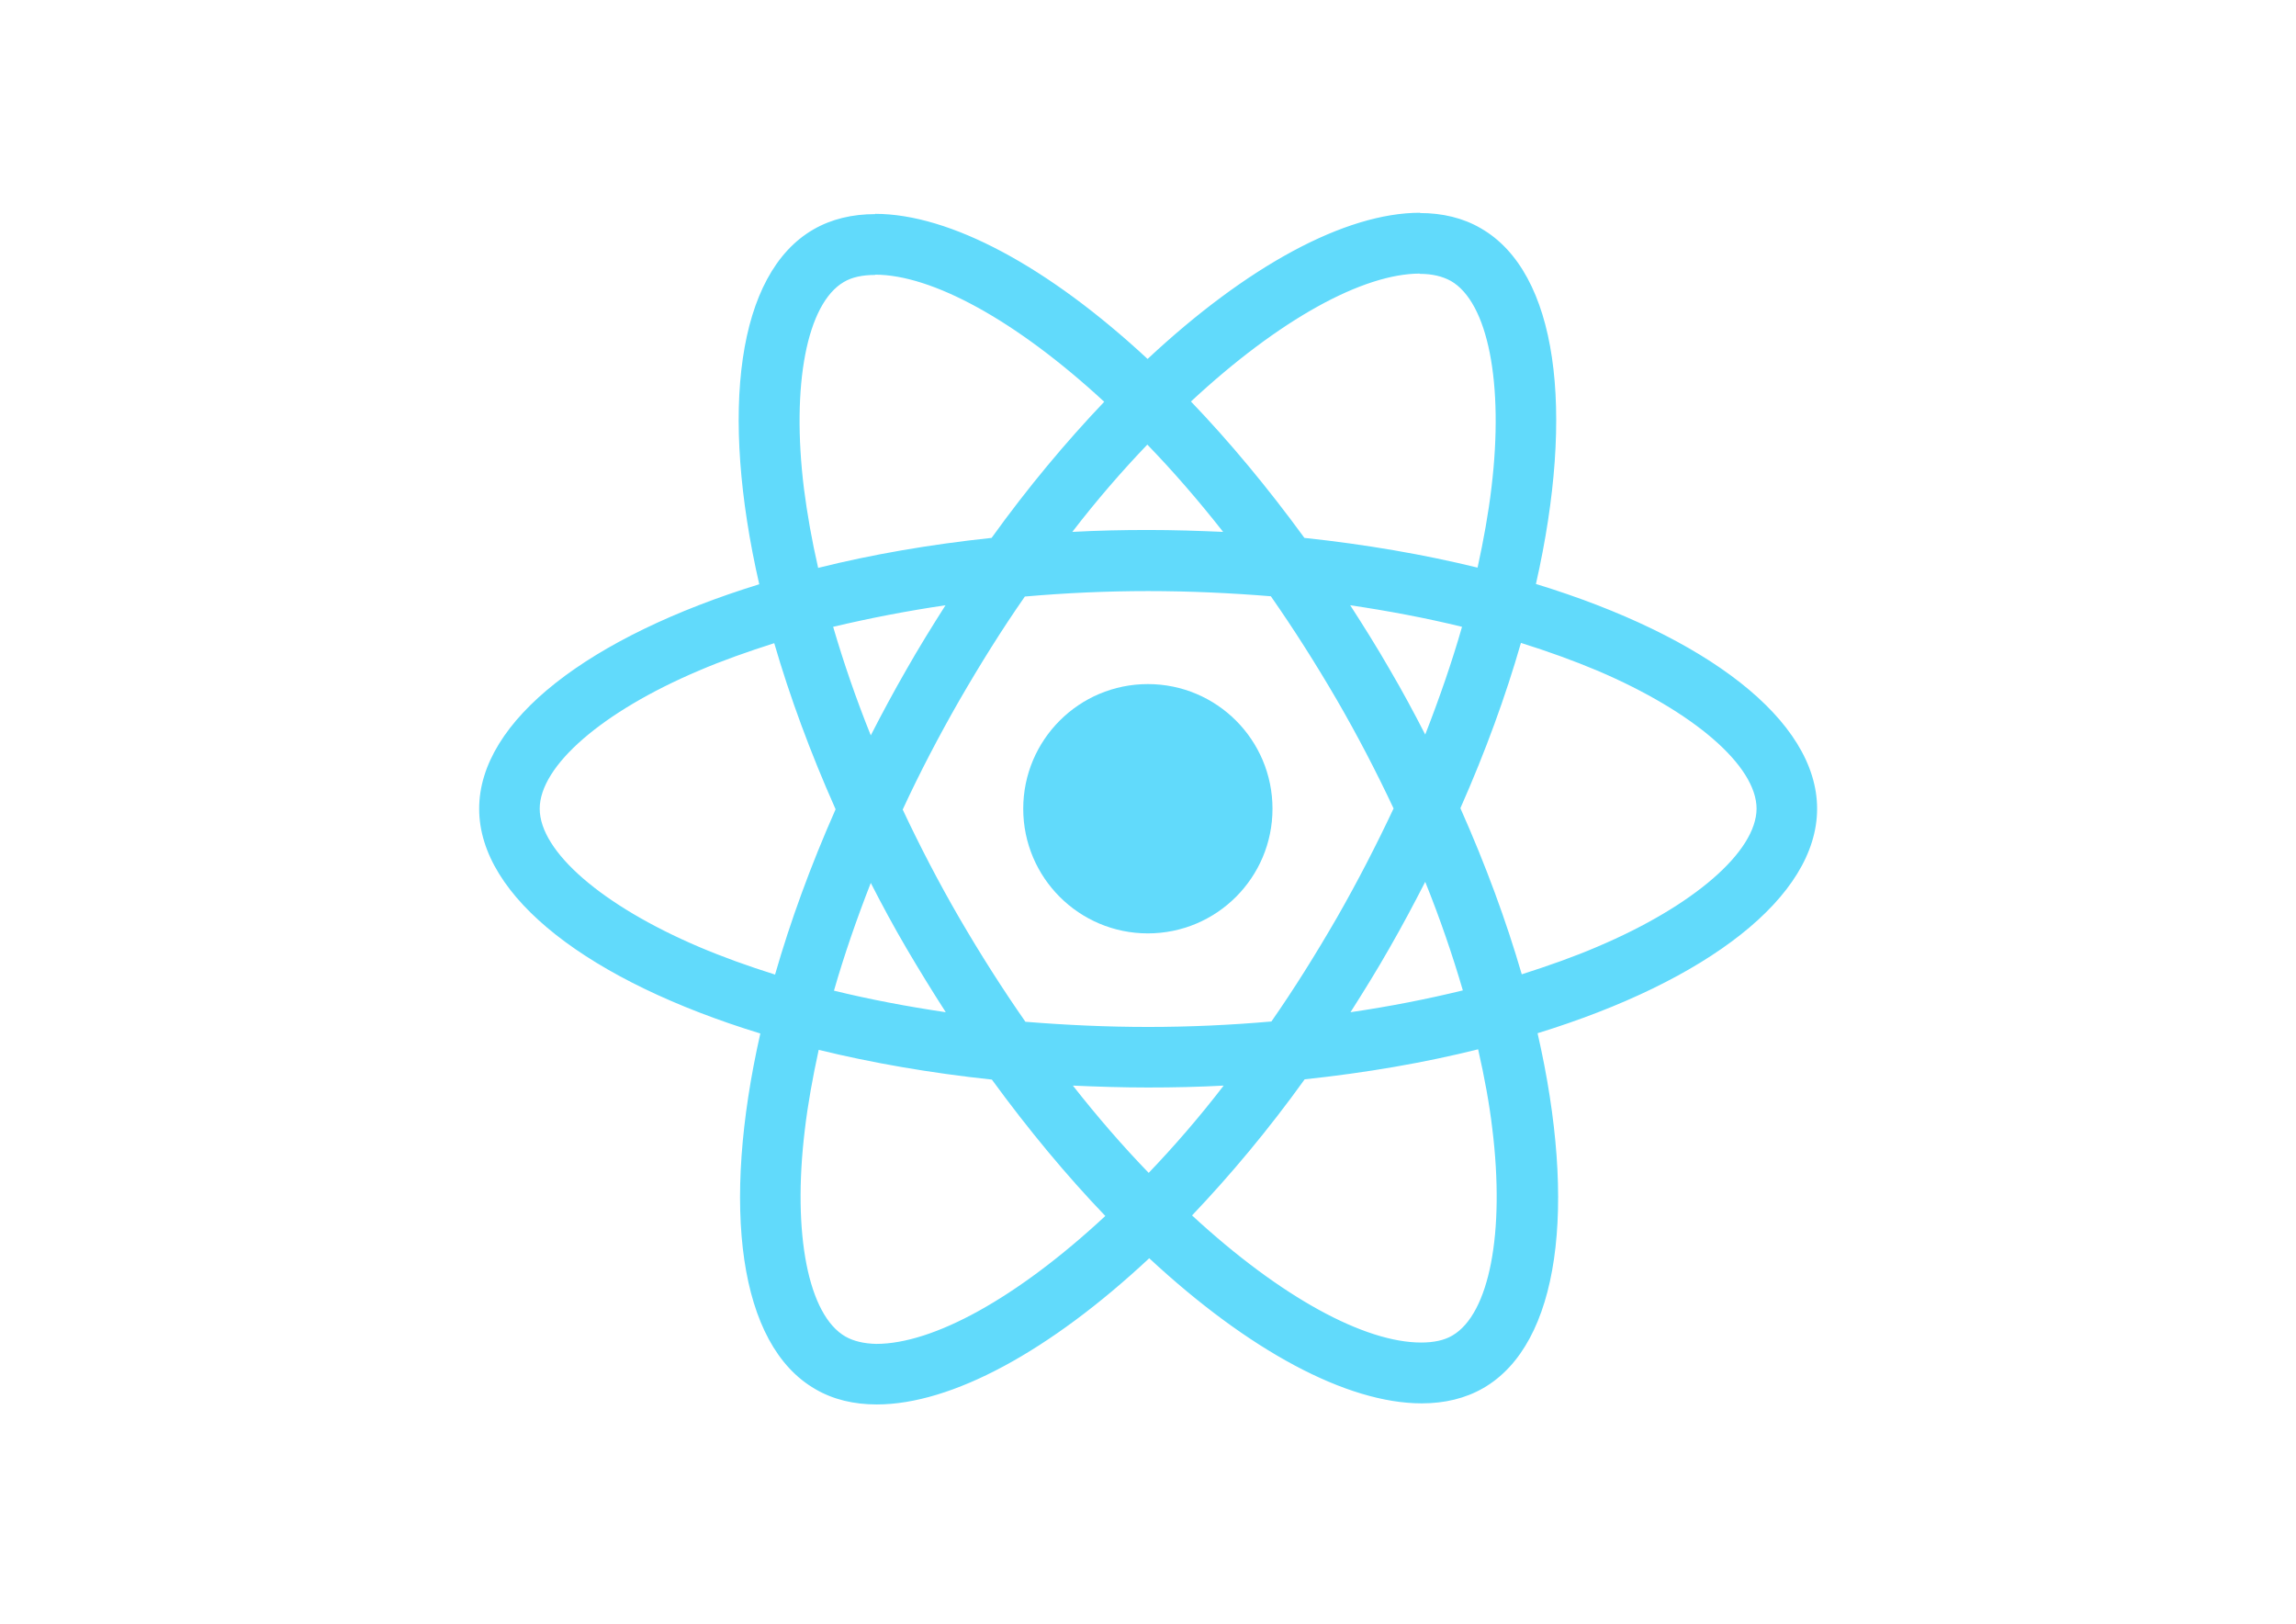
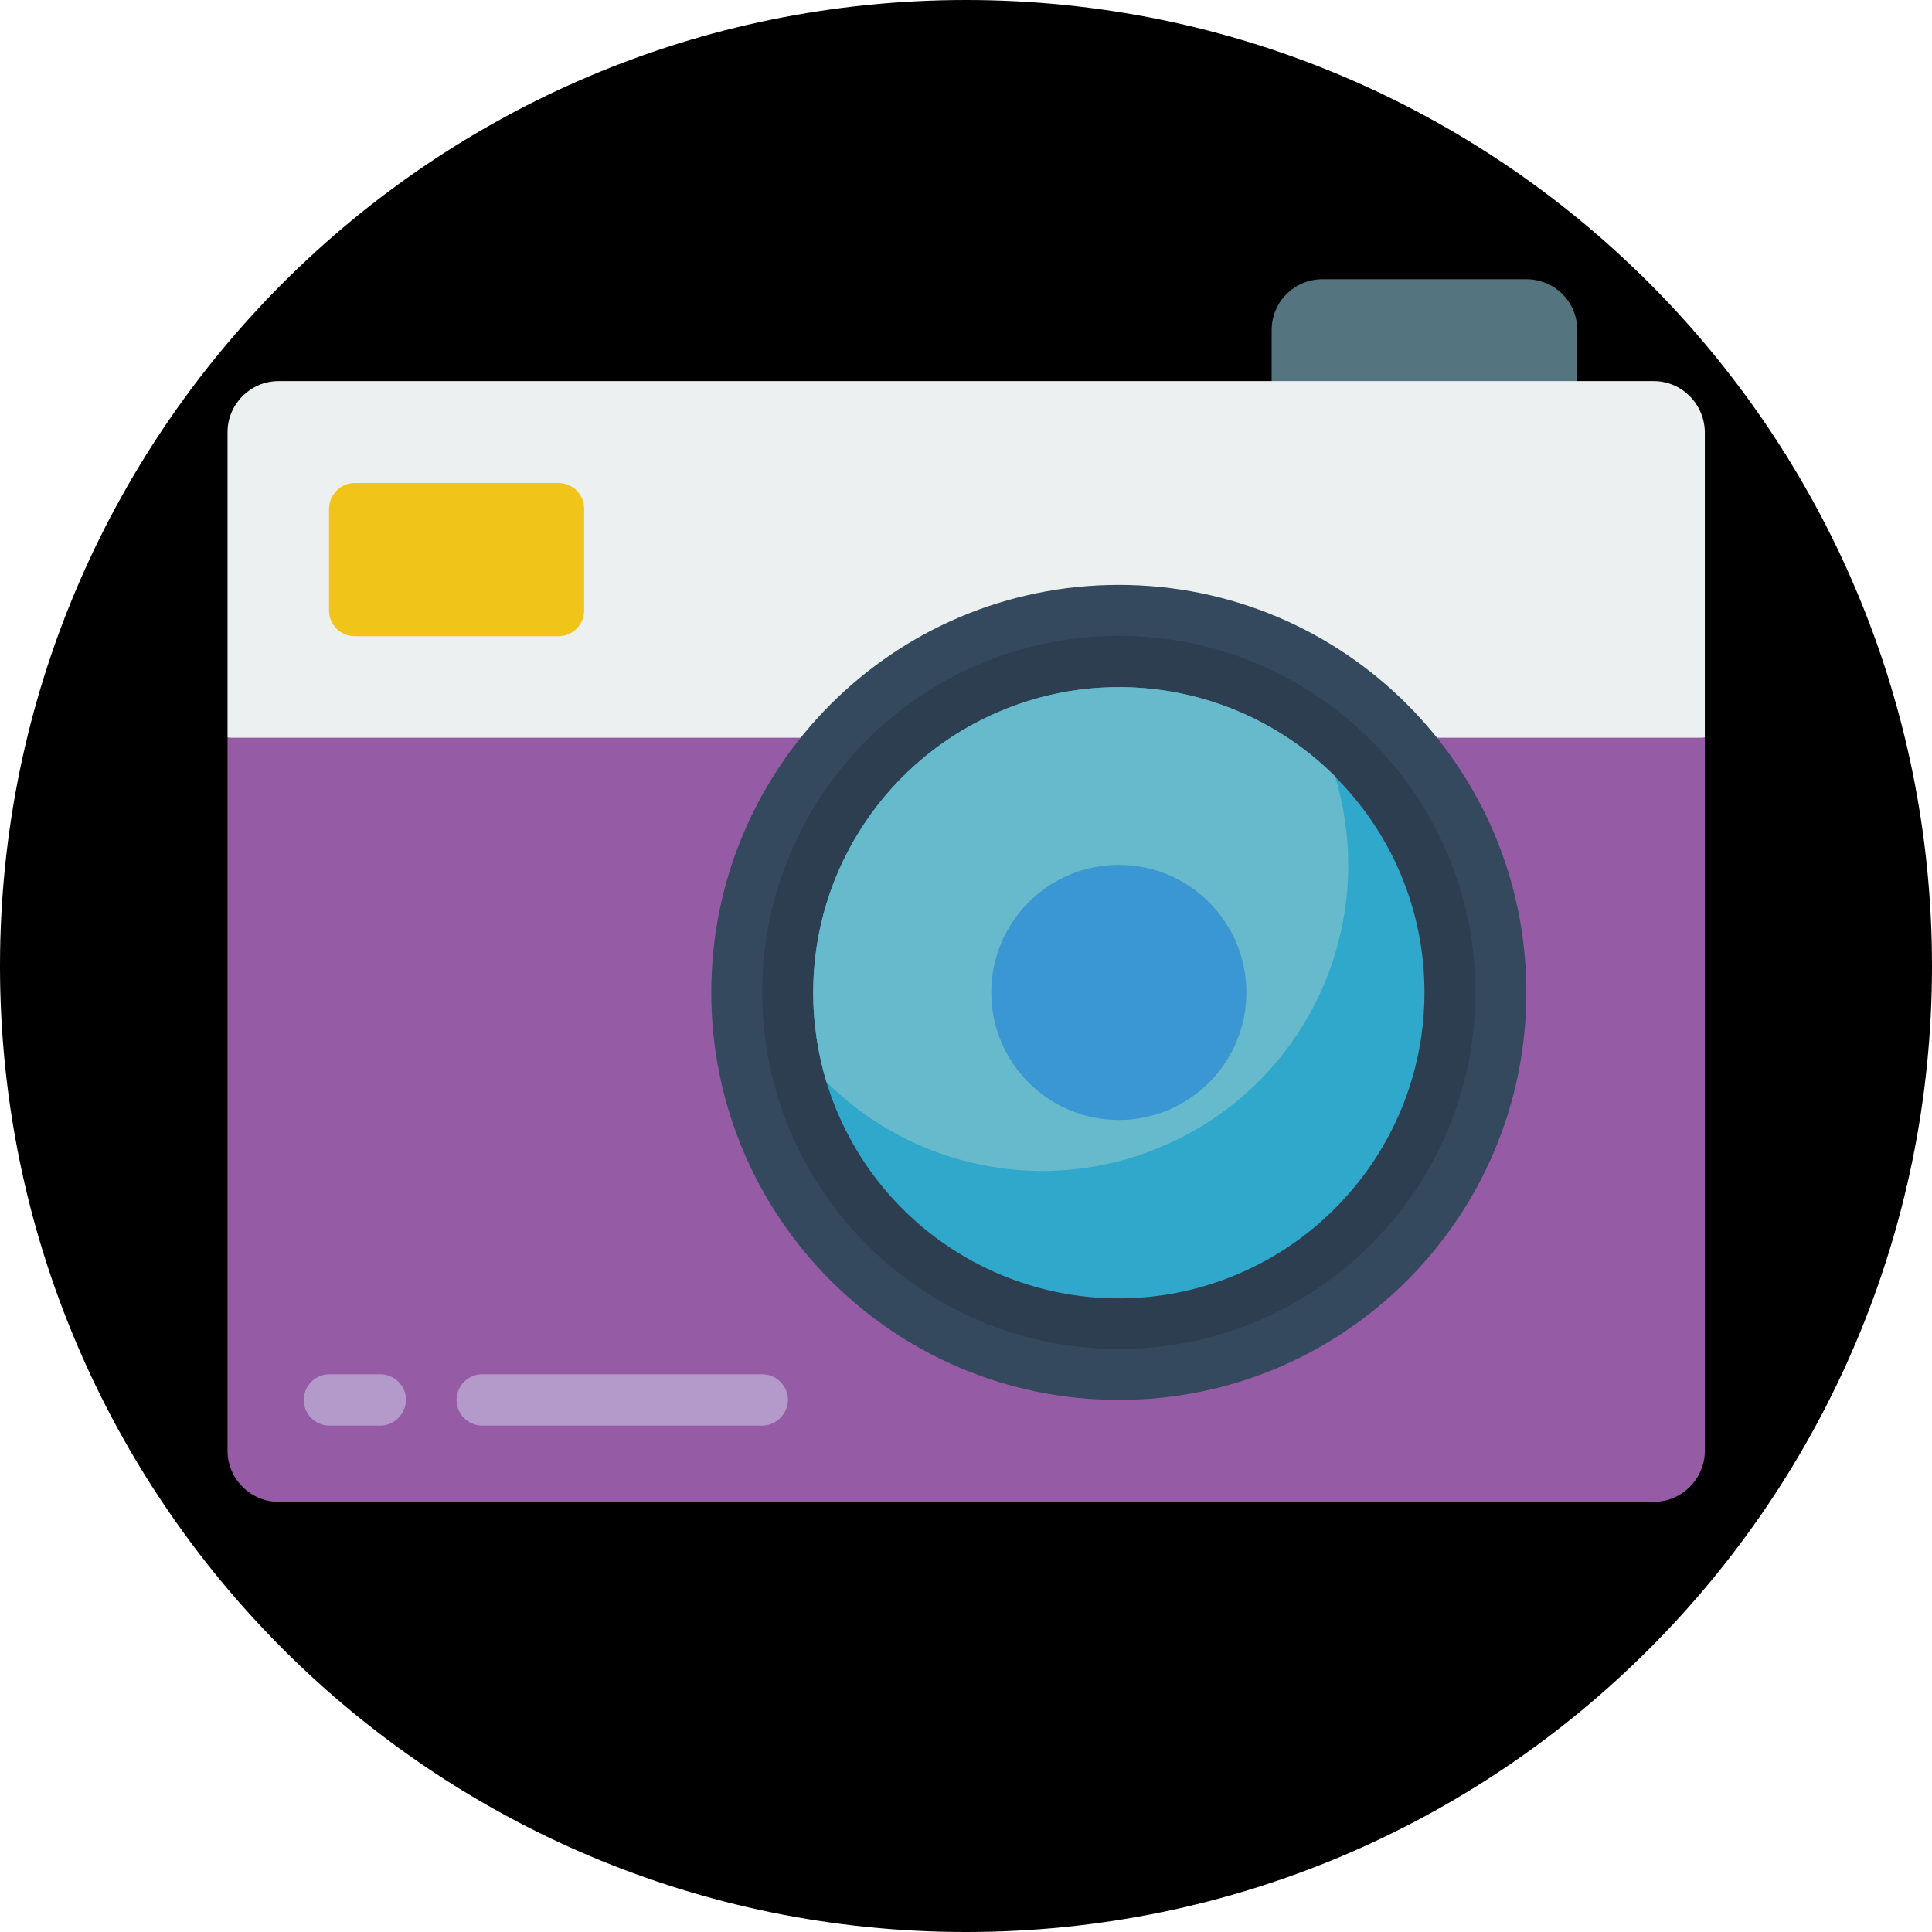
- <svg xmlns="http://www.w3.org/2000/svg" viewBox="0 0 841.9 595.3">
-   <g fill="#61DAFB">
-     <path d="M666.3 296.5c0-32.5-40.7-63.3-103.1-82.4 14.4-63.6 8-114.2-20.2-130.4-6.5-3.8-14.1-5.6-22.4-5.6v22.3c4.6 0 8.3.9 11.4 2.6 13.6 7.8 19.5 37.5 14.9 75.7-1.1 9.4-2.9 19.3-5.1 29.4-19.6-4.8-41-8.5-63.5-10.9-13.5-18.5-27.5-35.3-41.6-50 32.6-30.3 63.2-46.9 84-46.9V78c-27.5 0-63.5 19.6-99.9 53.6-36.4-33.8-72.4-53.2-99.9-53.2v22.3c20.7 0 51.4 16.5 84 46.6-14 14.7-28 31.4-41.3 49.9-22.6 2.4-44 6.1-63.6 11-2.3-10-4-19.7-5.2-29-4.7-38.2 1.1-67.9 14.6-75.8 3-1.8 6.9-2.6 11.5-2.6V78.5c-8.4 0-16 1.8-22.6 5.6-28.1 16.2-34.4 66.7-19.9 130.1-62.2 19.2-102.7 49.9-102.7 82.3 0 32.5 40.7 63.3 103.1 82.4-14.4 63.6-8 114.2 20.2 130.4 6.5 3.8 14.1 5.6 22.5 5.6 27.5 0 63.5-19.6 99.9-53.6 36.4 33.8 72.4 53.2 99.9 53.2 8.4 0 16-1.8 22.6-5.6 28.1-16.2 34.4-66.7 19.9-130.1 62-19.1 102.5-49.9 102.5-82.3zm-130.2-66.7c-3.7 12.9-8.3 26.2-13.5 39.5-4.1-8-8.4-16-13.1-24-4.6-8-9.5-15.8-14.4-23.4 14.2 2.1 27.9 4.7 41 7.9zm-45.8 106.5c-7.8 13.5-15.8 26.3-24.1 38.2-14.9 1.3-30 2-45.2 2-15.1 0-30.2-.7-45-1.9-8.3-11.9-16.4-24.6-24.2-38-7.6-13.1-14.5-26.4-20.8-39.8 6.2-13.4 13.2-26.8 20.7-39.9 7.8-13.5 15.8-26.3 24.1-38.2 14.9-1.3 30-2 45.2-2 15.1 0 30.2.7 45 1.9 8.3 11.9 16.4 24.6 24.2 38 7.6 13.1 14.5 26.4 20.8 39.8-6.3 13.4-13.2 26.8-20.7 39.9zm32.3-13c5.4 13.4 10 26.8 13.8 39.8-13.1 3.2-26.9 5.9-41.2 8 4.9-7.7 9.8-15.6 14.4-23.7 4.6-8 8.9-16.1 13-24.1zM421.2 430c-9.3-9.6-18.6-20.3-27.8-32 9 .4 18.2.7 27.5.7 9.4 0 18.7-.2 27.8-.7-9 11.7-18.3 22.4-27.5 32zm-74.4-58.9c-14.2-2.1-27.9-4.7-41-7.9 3.7-12.9 8.3-26.2 13.5-39.5 4.1 8 8.4 16 13.1 24 4.7 8 9.5 15.8 14.4 23.4zM420.7 163c9.3 9.6 18.6 20.3 27.8 32-9-.4-18.2-.7-27.5-.7-9.4 0-18.7.2-27.8.7 9-11.7 18.3-22.4 27.5-32zm-74 58.9c-4.9 7.7-9.8 15.6-14.4 23.7-4.6 8-8.9 16-13 24-5.4-13.4-10-26.8-13.8-39.8 13.1-3.1 26.9-5.8 41.2-7.9zm-90.5 125.2c-35.4-15.1-58.3-34.9-58.3-50.6 0-15.7 22.9-35.6 58.3-50.6 8.6-3.7 18-7 27.7-10.1 5.7 19.6 13.2 40 22.5 60.9-9.2 20.8-16.6 41.1-22.2 60.6-9.9-3.1-19.3-6.5-28-10.2zM310 490c-13.6-7.8-19.5-37.5-14.9-75.7 1.1-9.4 2.9-19.3 5.1-29.4 19.6 4.8 41 8.5 63.5 10.9 13.5 18.5 27.5 35.3 41.6 50-32.6 30.3-63.2 46.9-84 46.9-4.5-.1-8.3-1-11.3-2.7zm237.2-76.2c4.7 38.2-1.1 67.9-14.6 75.8-3 1.8-6.9 2.6-11.5 2.6-20.7 0-51.4-16.5-84-46.6 14-14.7 28-31.4 41.3-49.9 22.6-2.4 44-6.1 63.6-11 2.3 10.1 4.1 19.8 5.2 29.1zm38.5-66.7c-8.6 3.7-18 7-27.7 10.1-5.7-19.6-13.2-40-22.5-60.9 9.2-20.8 16.6-41.1 22.2-60.6 9.9 3.1 19.3 6.5 28.1 10.2 35.4 15.1 58.3 34.9 58.3 50.6-.1 15.7-23 35.6-58.4 50.6zM320.8 78.4z" />
-     <circle cx="420.9" cy="296.5" r="45.7" />
-     <path d="M520.5 78.1z" />
+ <svg xmlns="http://www.w3.org/2000/svg" version="1.1" id="Layer_1" x="0px" y="0px" viewBox="0 0 512 512" style="enable-background:new 0 0 512 512;" xml:space="preserve">
+   <style type="text/css">
+ 	.st0{fill:#547580;}
+ 	.st1{fill:#ECF0F1;}
+ 	.st2{fill:#955BA5;}
+ 	.st3{fill:#35495E;}
+ 	.st4{fill:#2C3E50;}
+ 	.st5{fill:#F0C419;}
+ 	.st6{fill:#2FA8CC;}
+ 	.st7{fill:#67B9CC;}
+ 	.st8{fill:#3B97D3;}
+ 	.st9{fill:#B49ACA;}
+ </style>
+   <circle cx="256" cy="256" r="256" />
+   <g id="Page-1">
+     <g id="_x30_18---Lens">
+       <path id="Shape" class="st0" d="M350.5,74h54c7.5,0,13.5,6,13.5,13.5v20.3h-81V87.5C337,80,343,74,350.5,74z" />
+       <path id="Shape_1_" class="st1" d="M451.8,114.5v81l-202.5,27l-189-27v-81c0-7.4,6.1-13.5,13.5-13.5h364.5    C445.7,101,451.7,107.1,451.8,114.5z" />
+       <path id="Shape_2_" class="st2" d="M451.8,195.5v189c0,7.4-6.1,13.5-13.5,13.5H73.8c-7.4,0-13.5-6.1-13.5-13.5v-189H451.8z" />
+       <circle id="Oval" class="st3" cx="296.5" cy="263" r="108" />
+       <circle id="Oval_1_" class="st4" cx="296.5" cy="263" r="94.5" />
+       <path id="Rectangle-path" class="st5" d="M94,128h54c3.7,0,6.8,3,6.8,6.8v27c0,3.7-3,6.8-6.8,6.8H94c-3.7,0-6.8-3-6.8-6.8v-27    C87.3,131,90.3,128,94,128z" />
+       <path id="Shape_3_" class="st6" d="M377.5,263c0,40.1-29.4,74.2-69.1,80.2c-39.7,5.9-77.7-18.1-89.4-56.5    c-2.3-7.7-3.5-15.6-3.5-23.6c0-44.7,36.3-81,81-81S377.5,218.3,377.5,263L377.5,263z" />
+       <path id="Shape_4_" class="st7" d="M357.3,229.3c0,32.7-19.7,62.3-50,74.8c-30.2,12.6-65.1,5.7-88.3-17.4    c-2.3-7.7-3.5-15.6-3.5-23.6c0-32.7,19.7-62.3,50-74.8c30.2-12.6,65.1-5.7,88.3,17.4C356.1,213.3,357.3,221.2,357.3,229.3    L357.3,229.3z" />
+       <circle id="Oval_2_" class="st8" cx="296.5" cy="263" r="33.8" />
+       <g>
+         <path id="Shape_5_" class="st9" d="M100.8,377.8H87.3c-3.7,0-6.8-3-6.8-6.8c0-3.7,3-6.8,6.8-6.8h13.5c3.7,0,6.8,3,6.8,6.8     C107.5,374.7,104.5,377.8,100.8,377.8z" />
+         <path id="Shape_6_" class="st9" d="M202,377.8h-74.2c-3.7,0-6.8-3-6.8-6.8c0-3.7,3-6.8,6.8-6.8H202c3.7,0,6.8,3,6.8,6.8     C208.8,374.7,205.7,377.8,202,377.8z" />
+       </g>
+     </g>
  </g>
</svg>
